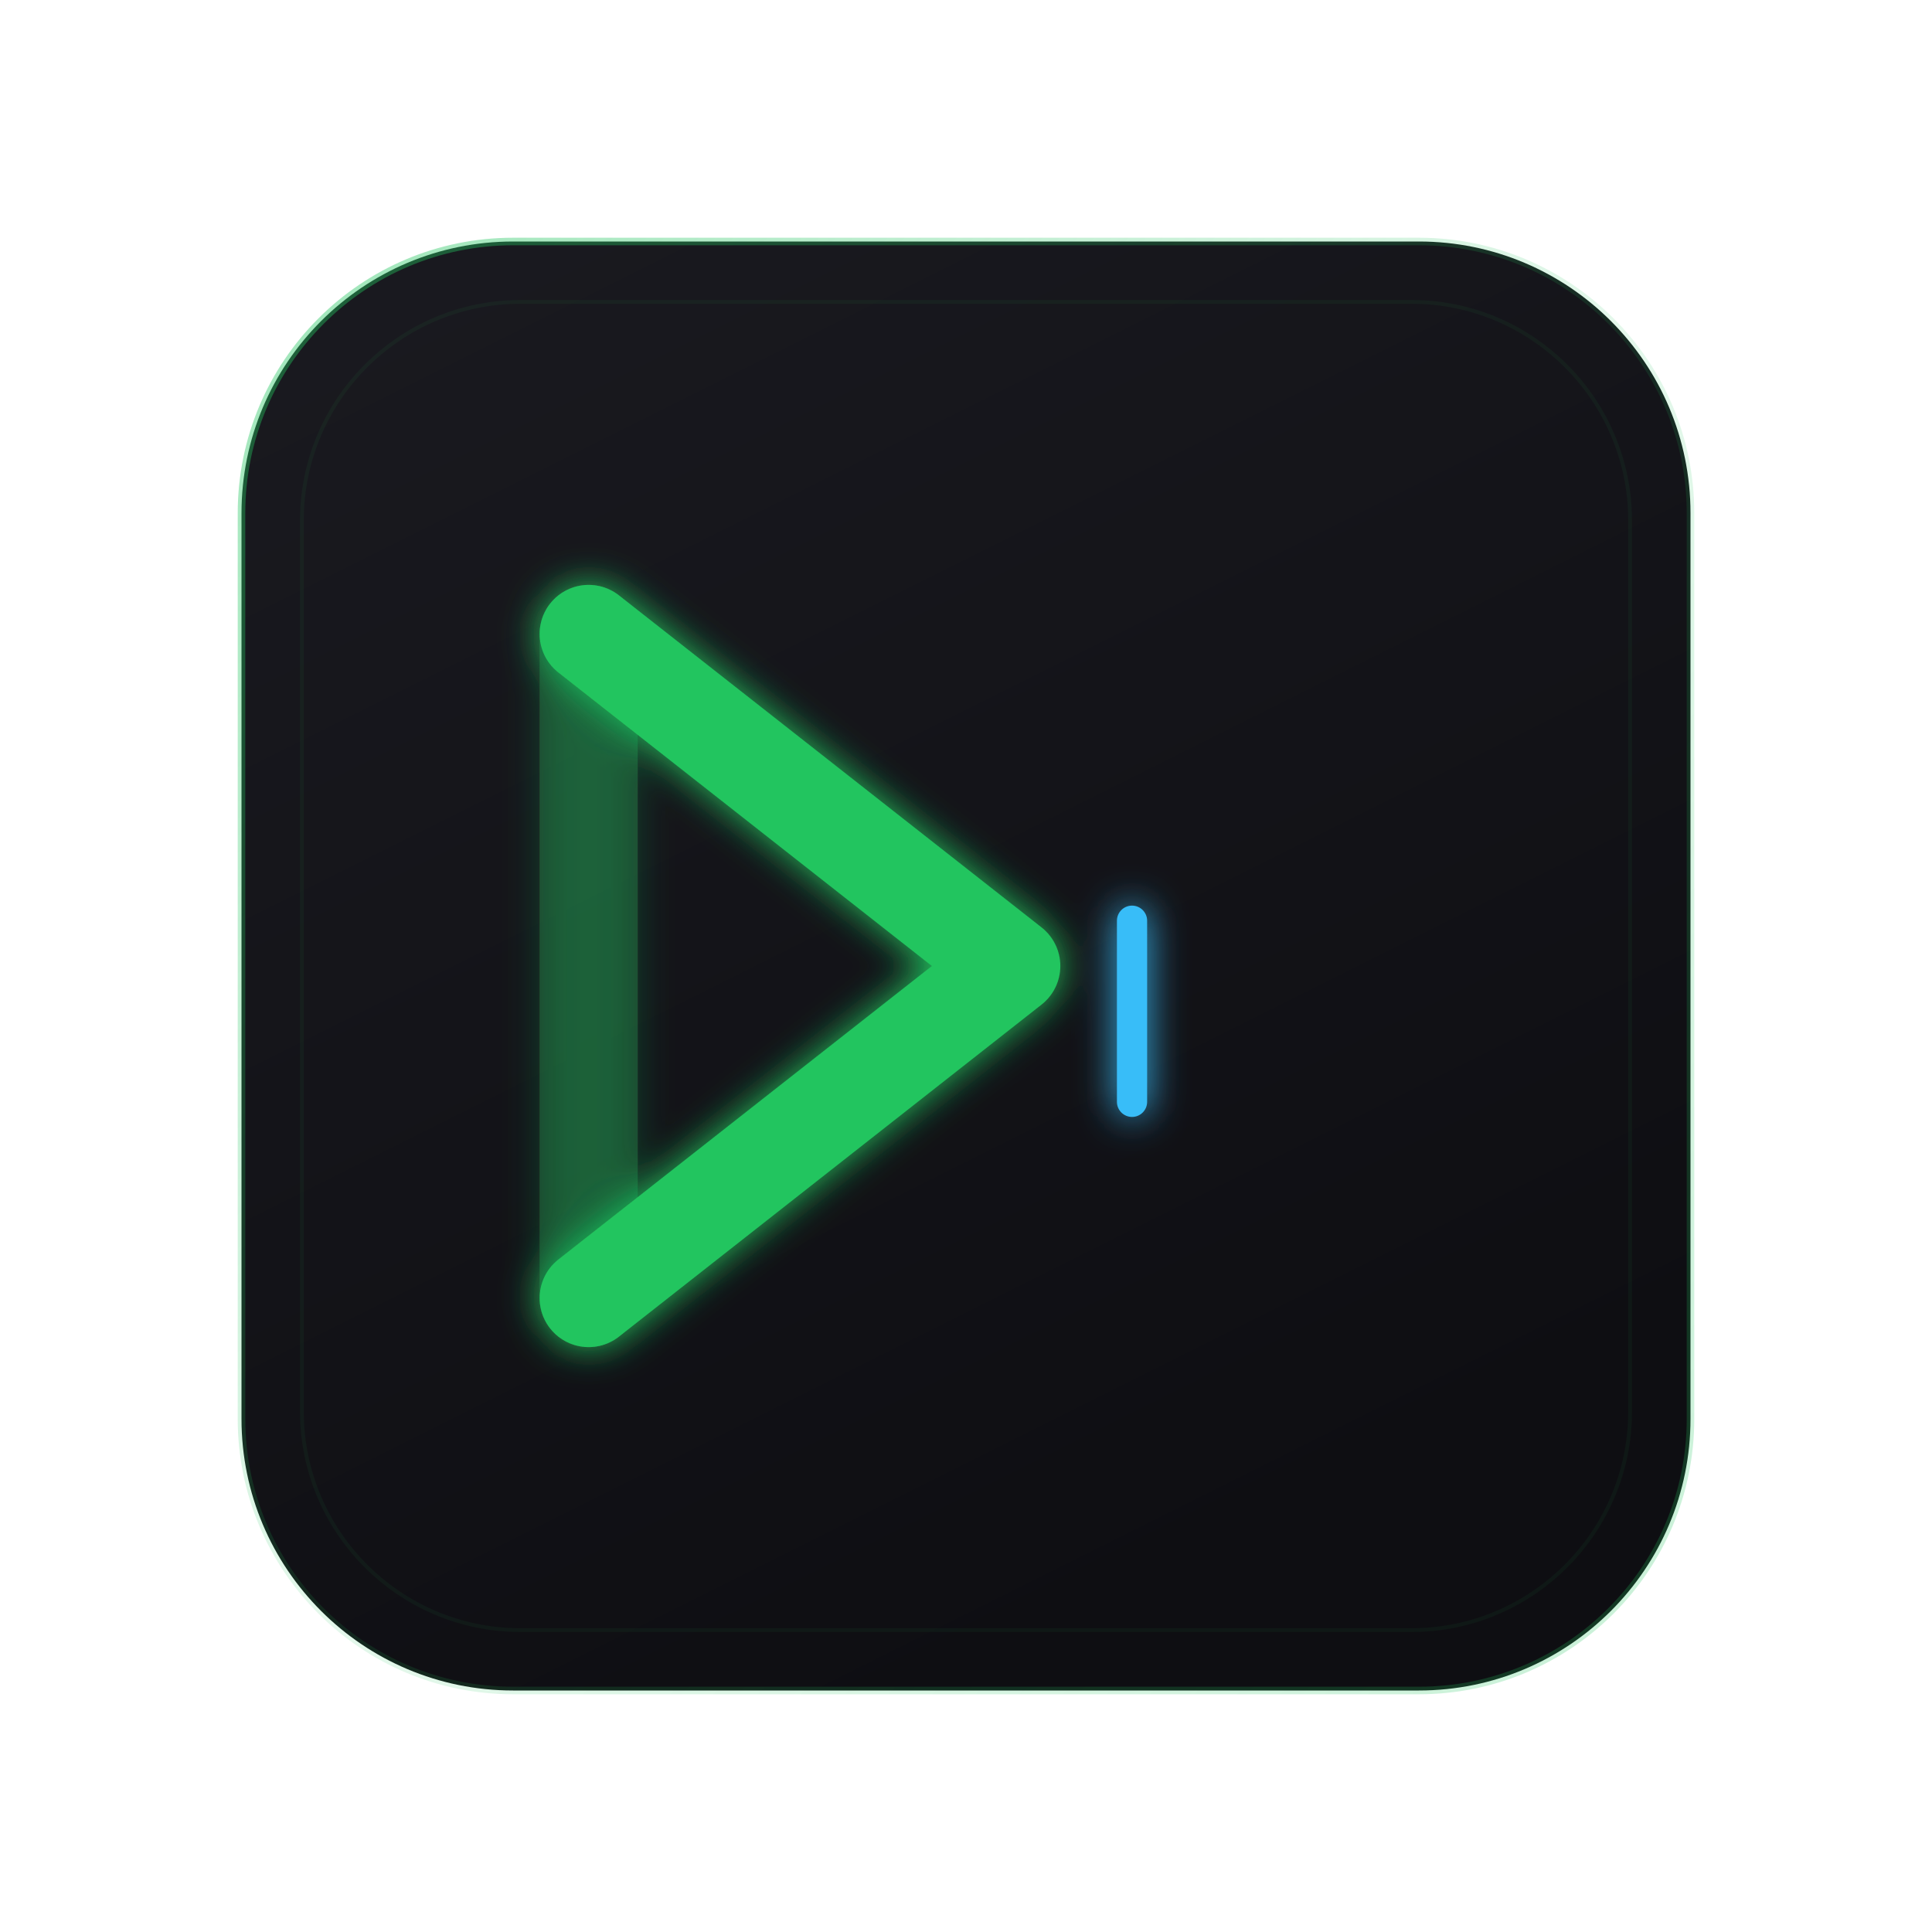
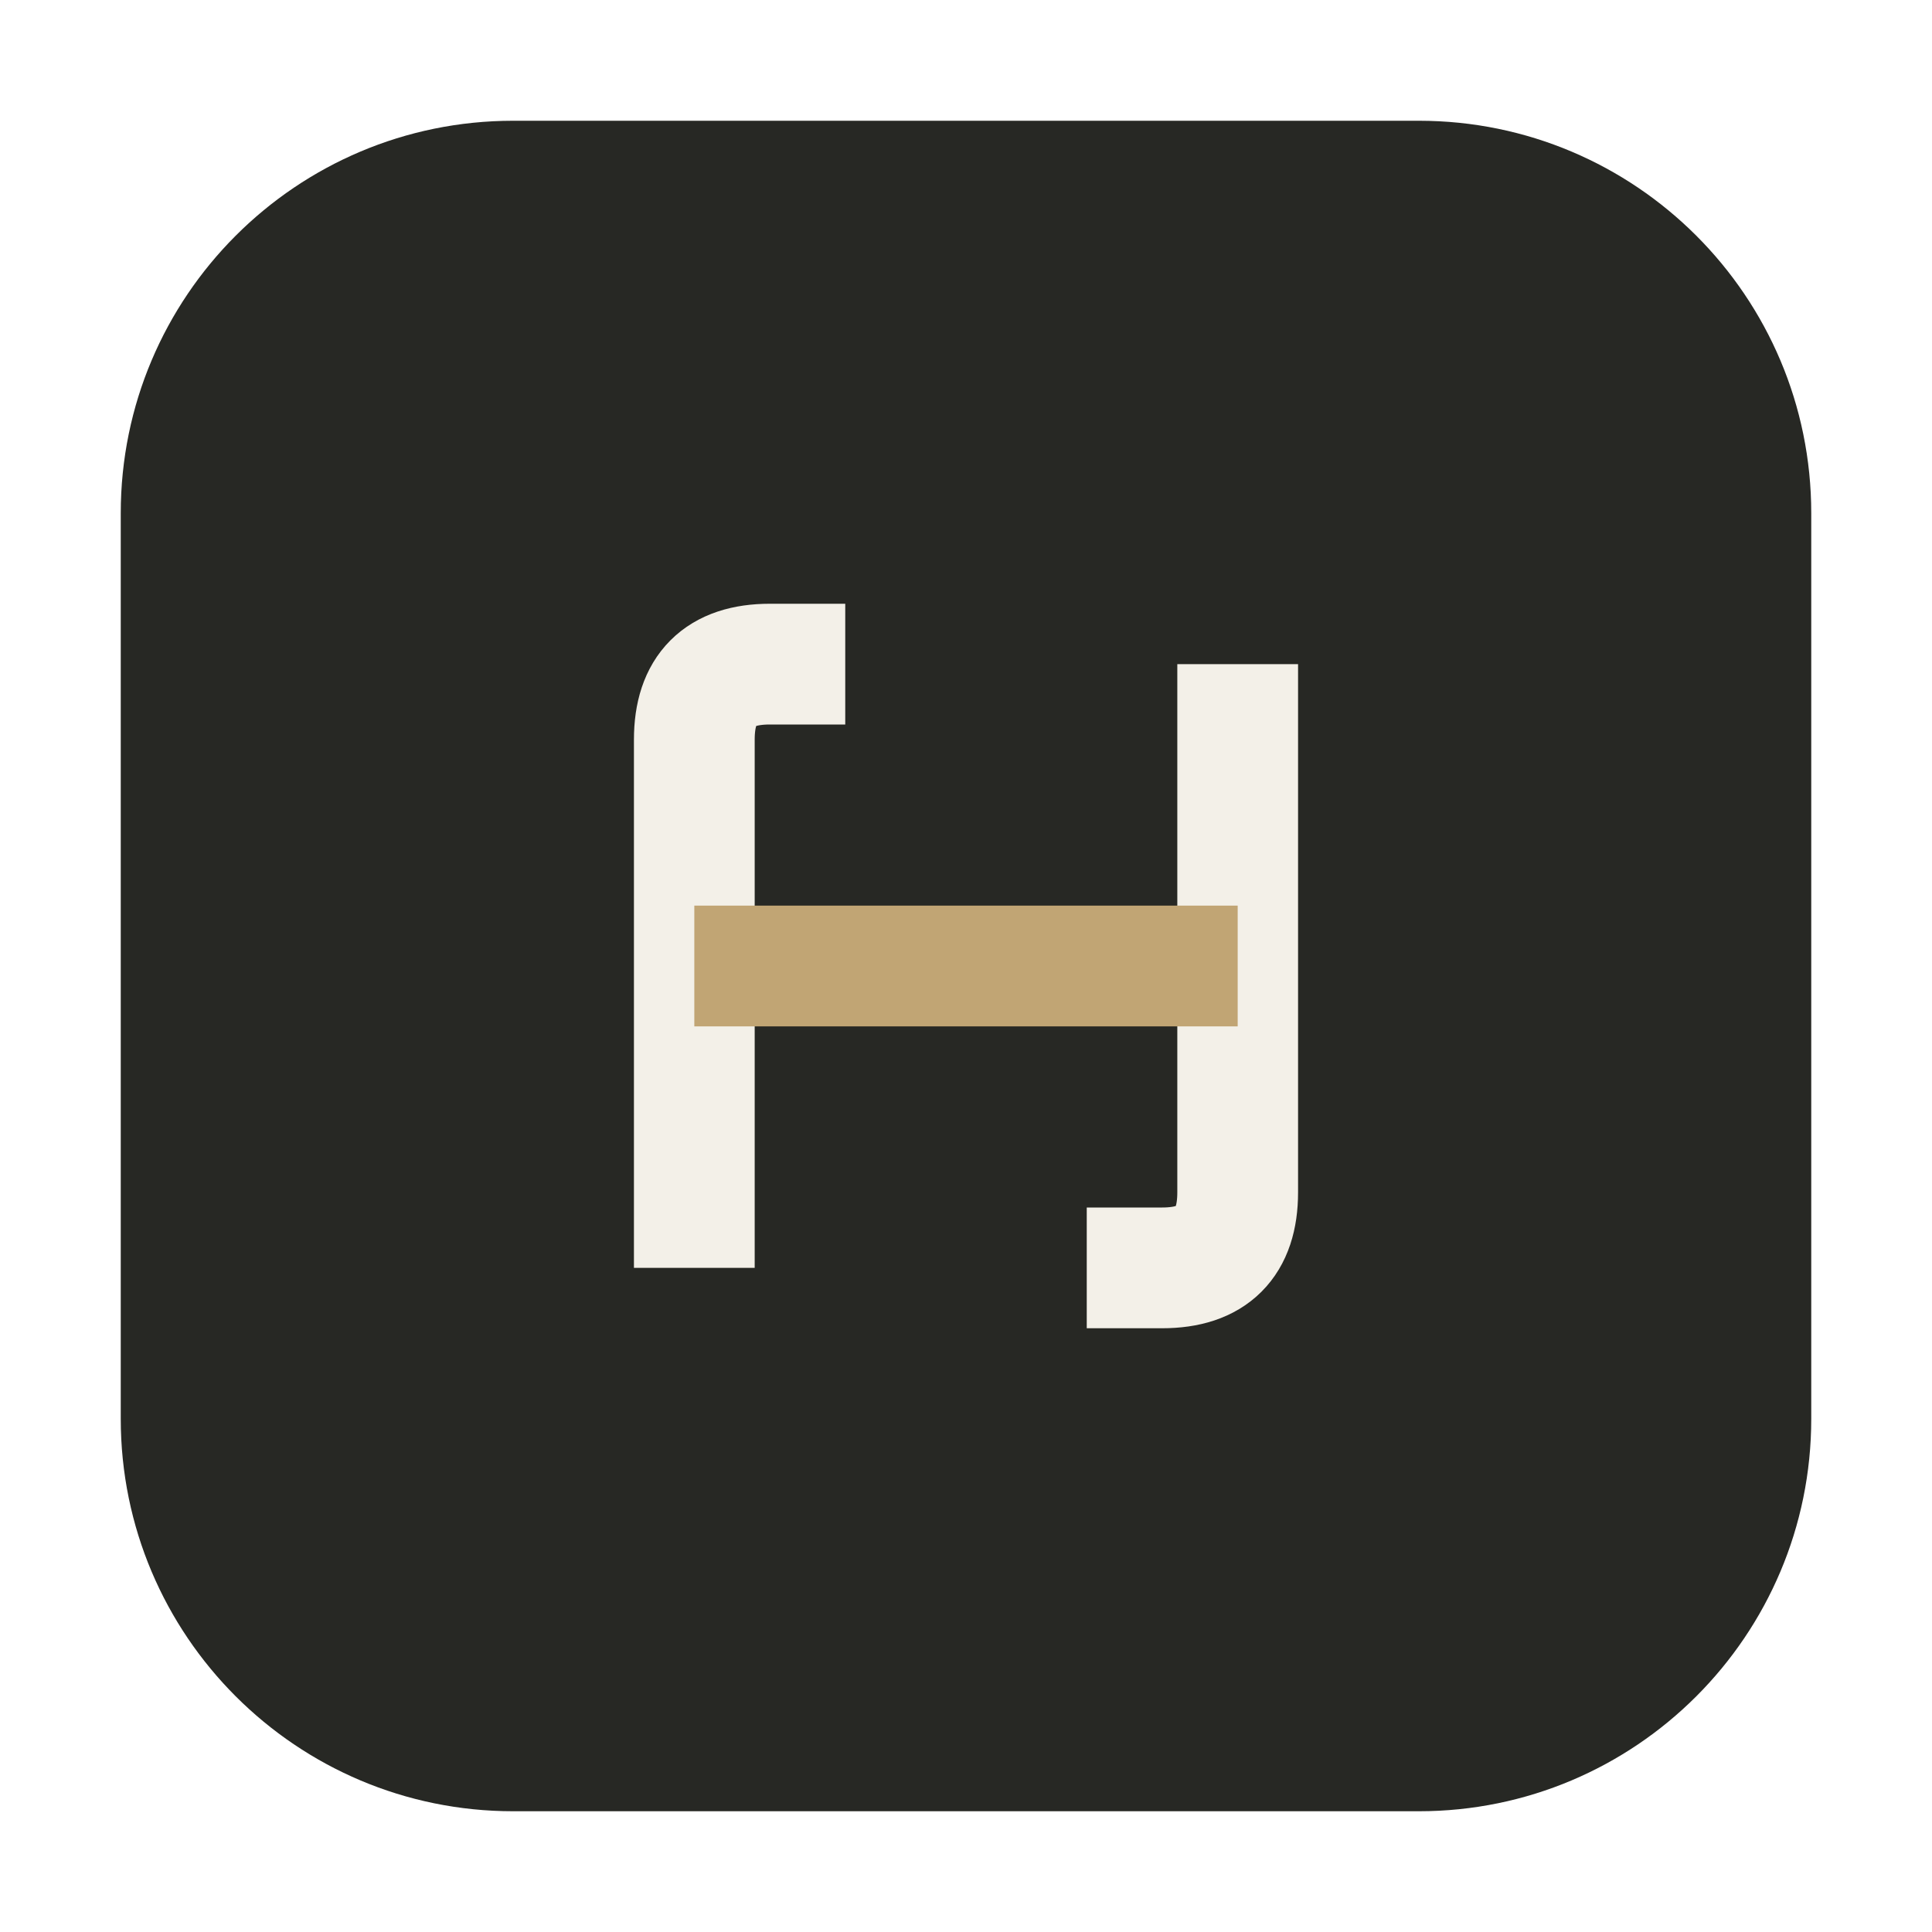
- <svg xmlns="http://www.w3.org/2000/svg" viewBox="0 0 512 512" width="512" height="512" shape-rendering="geometricPrecision">
-   <defs>
-     <filter id="glow" x="-50%" y="-50%" width="200%" height="200%">
-       <feGaussianBlur in="SourceGraphic" stdDeviation="5" result="blur" />
-       <feMerge>
-         <feMergeNode in="blur" />
-         <feMergeNode in="SourceGraphic" />
-       </feMerge>
-     </filter>
-     <linearGradient id="bg" x1="0" y1="0" x2="0.5" y2="1">
-       <stop offset="0%" stop-color="#1a1a20" />
-       <stop offset="100%" stop-color="#0e0e12" />
-     </linearGradient>
-     <linearGradient id="border" x1="0" y1="0" x2="1" y2="1">
-       <stop offset="0%" stop-color="#22c55e" stop-opacity="0.45" />
-       <stop offset="50%" stop-color="#22c55e" stop-opacity="0.12" />
-       <stop offset="100%" stop-color="#22c55e" stop-opacity="0.25" />
-     </linearGradient>
-   </defs>
-   <rect x="64" y="64" width="384" height="384" rx="72" fill="url(#bg)" />
-   <rect x="64" y="64" width="384" height="384" rx="72" fill="none" stroke="url(#border)" stroke-width="2" />
-   <rect x="80" y="80" width="352" height="352" rx="58" fill="none" stroke="rgba(34,197,94,0.06)" stroke-width="1" />
-   <g filter="url(#glow)">
-     <path d="M156 168 L156 344" stroke="#22c55e" stroke-width="26" stroke-linecap="round" opacity="0.25" />
-     <path d="M156 168 L268 256 L156 344" fill="none" stroke="#22c55e" stroke-width="26" stroke-linecap="round" stroke-linejoin="round" />
-     <rect x="296" y="240" width="8" height="56" rx="4" fill="#38bdf8" />
+ <svg xmlns="http://www.w3.org/2000/svg" width="1024" height="1024" viewBox="0 0 512 512">
+   <rect x="32" y="32" width="448" height="448" rx="104" fill="#272824" />
+   <g fill="none" stroke-width="32" stroke-linejoin="round">
+     <path d="M224 176H204Q184 176 184 196V336" stroke="#F3F0E8" />
+     <path d="M288 336H308Q328 336 328 316V176" stroke="#F3F0E8" />
+     <path d="M184 256H328" stroke="#C1A574" />
  </g>
</svg>
